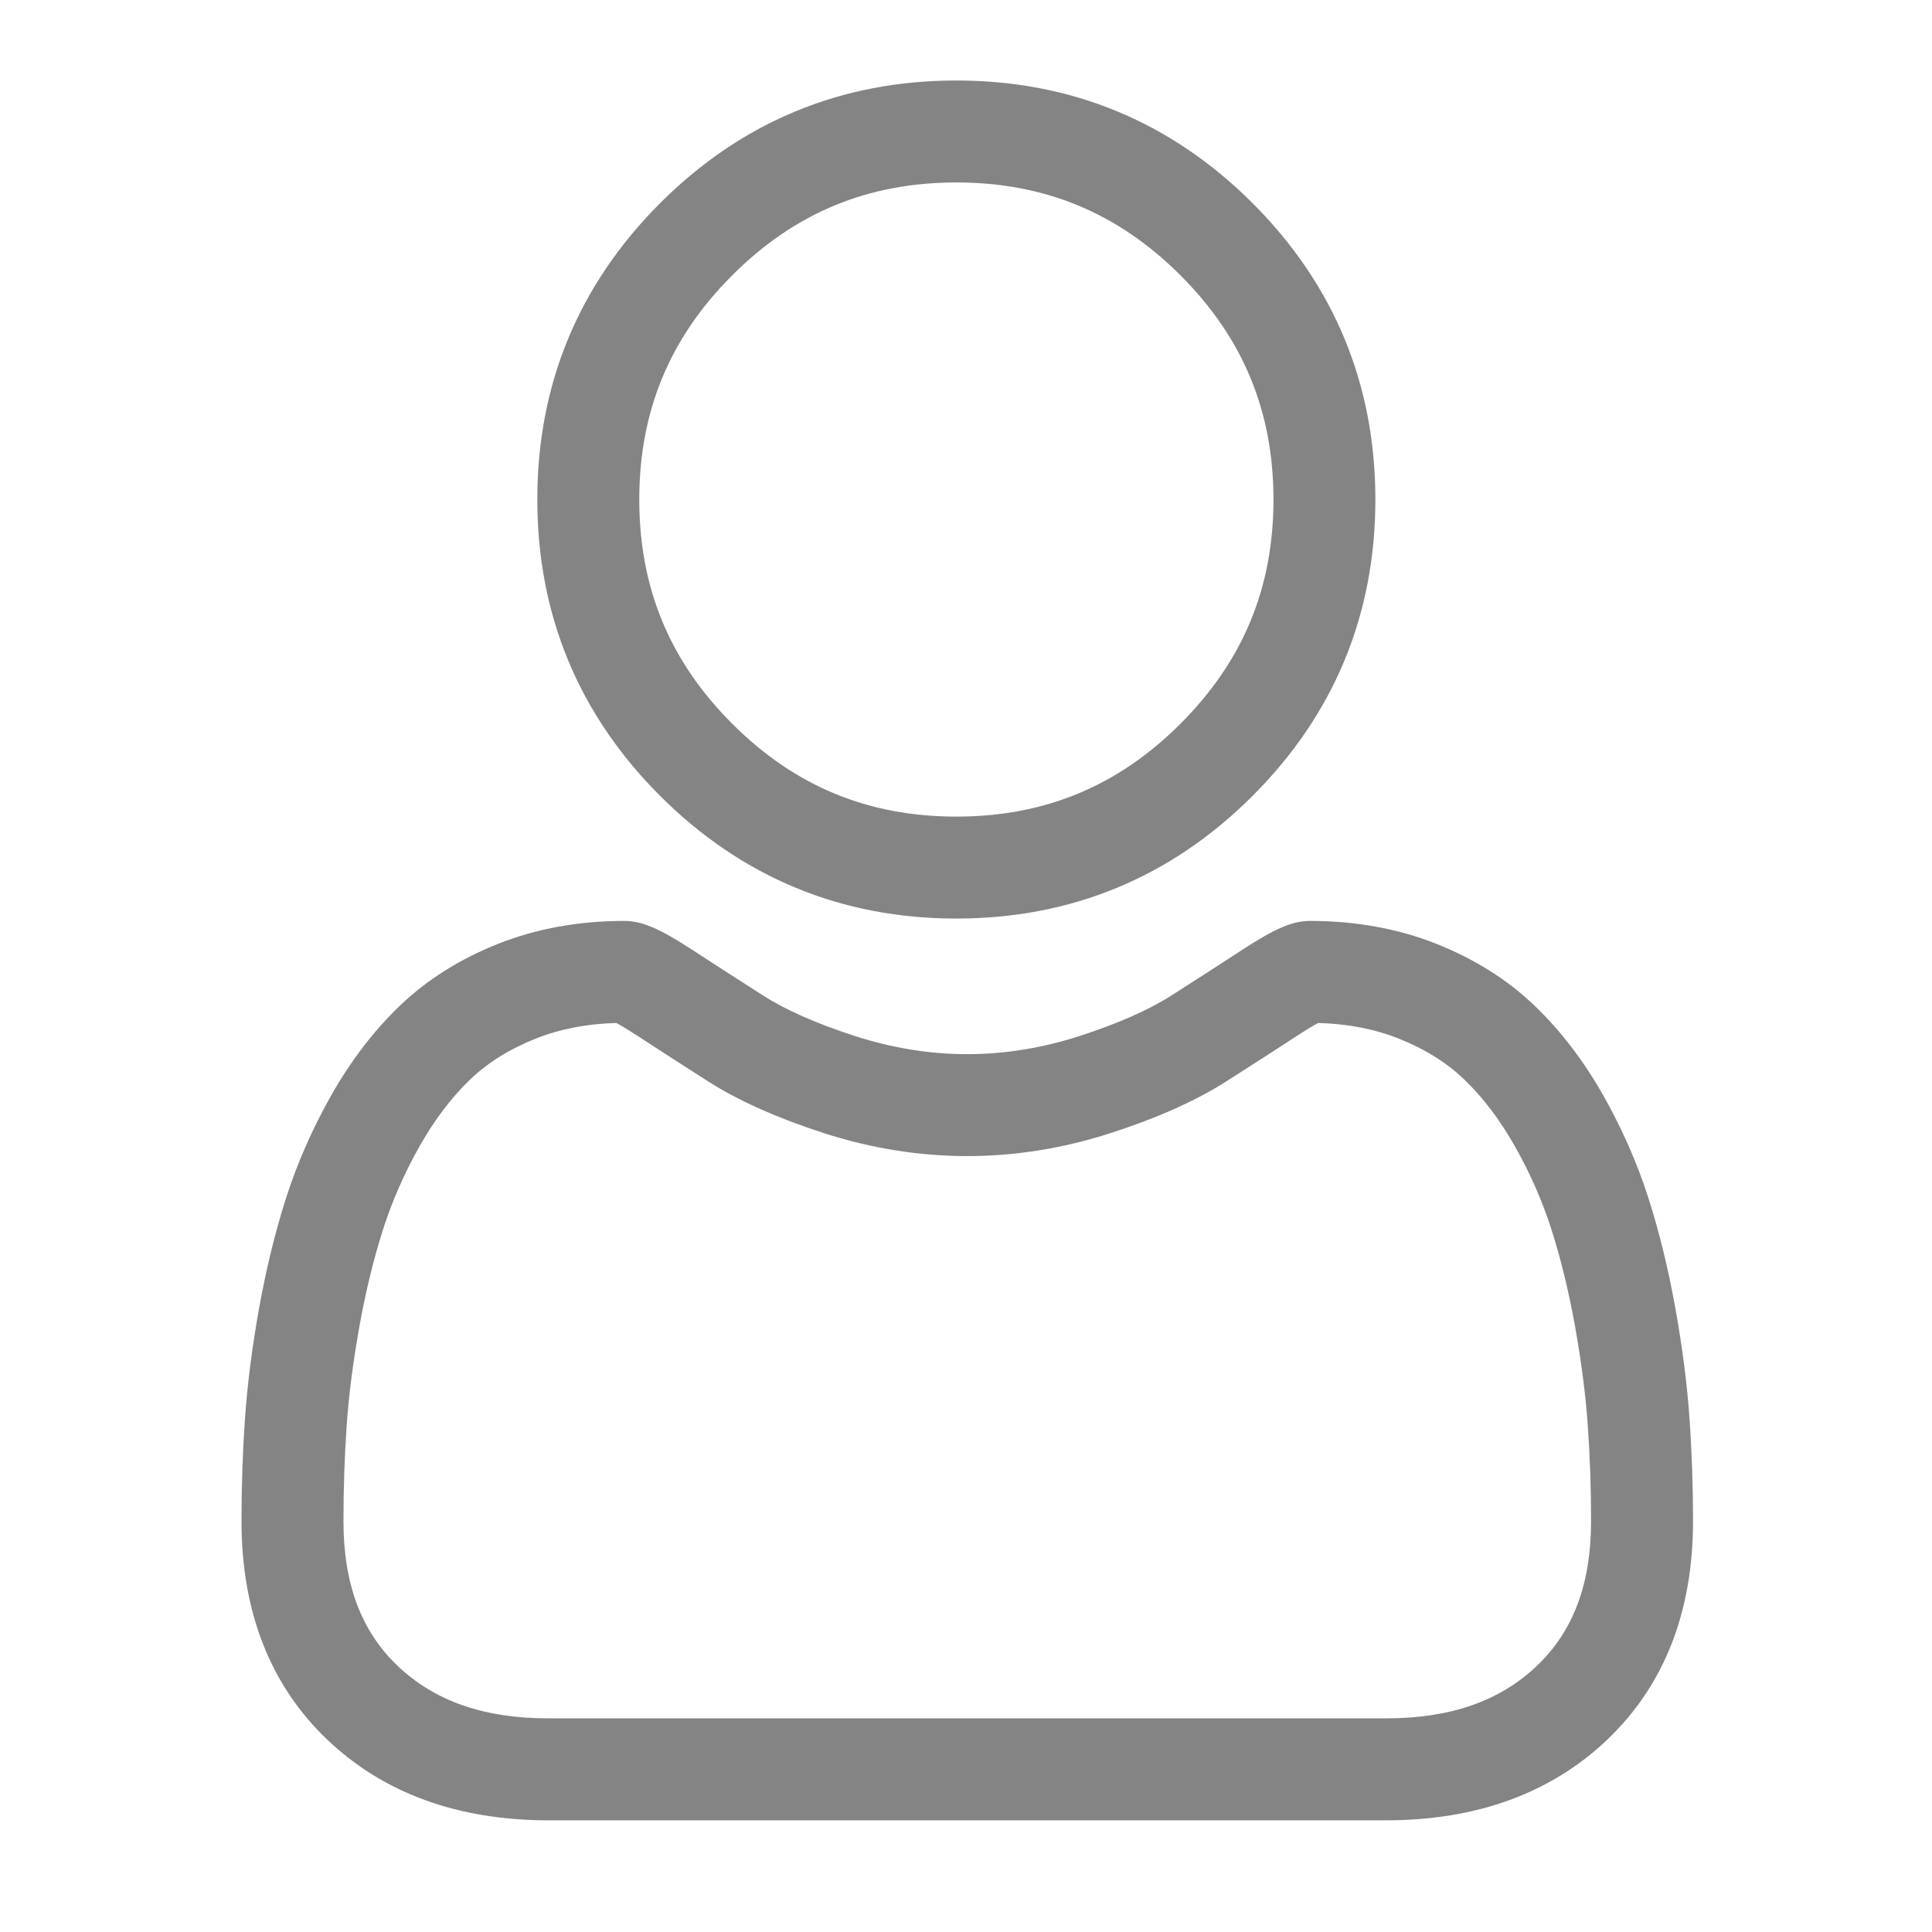
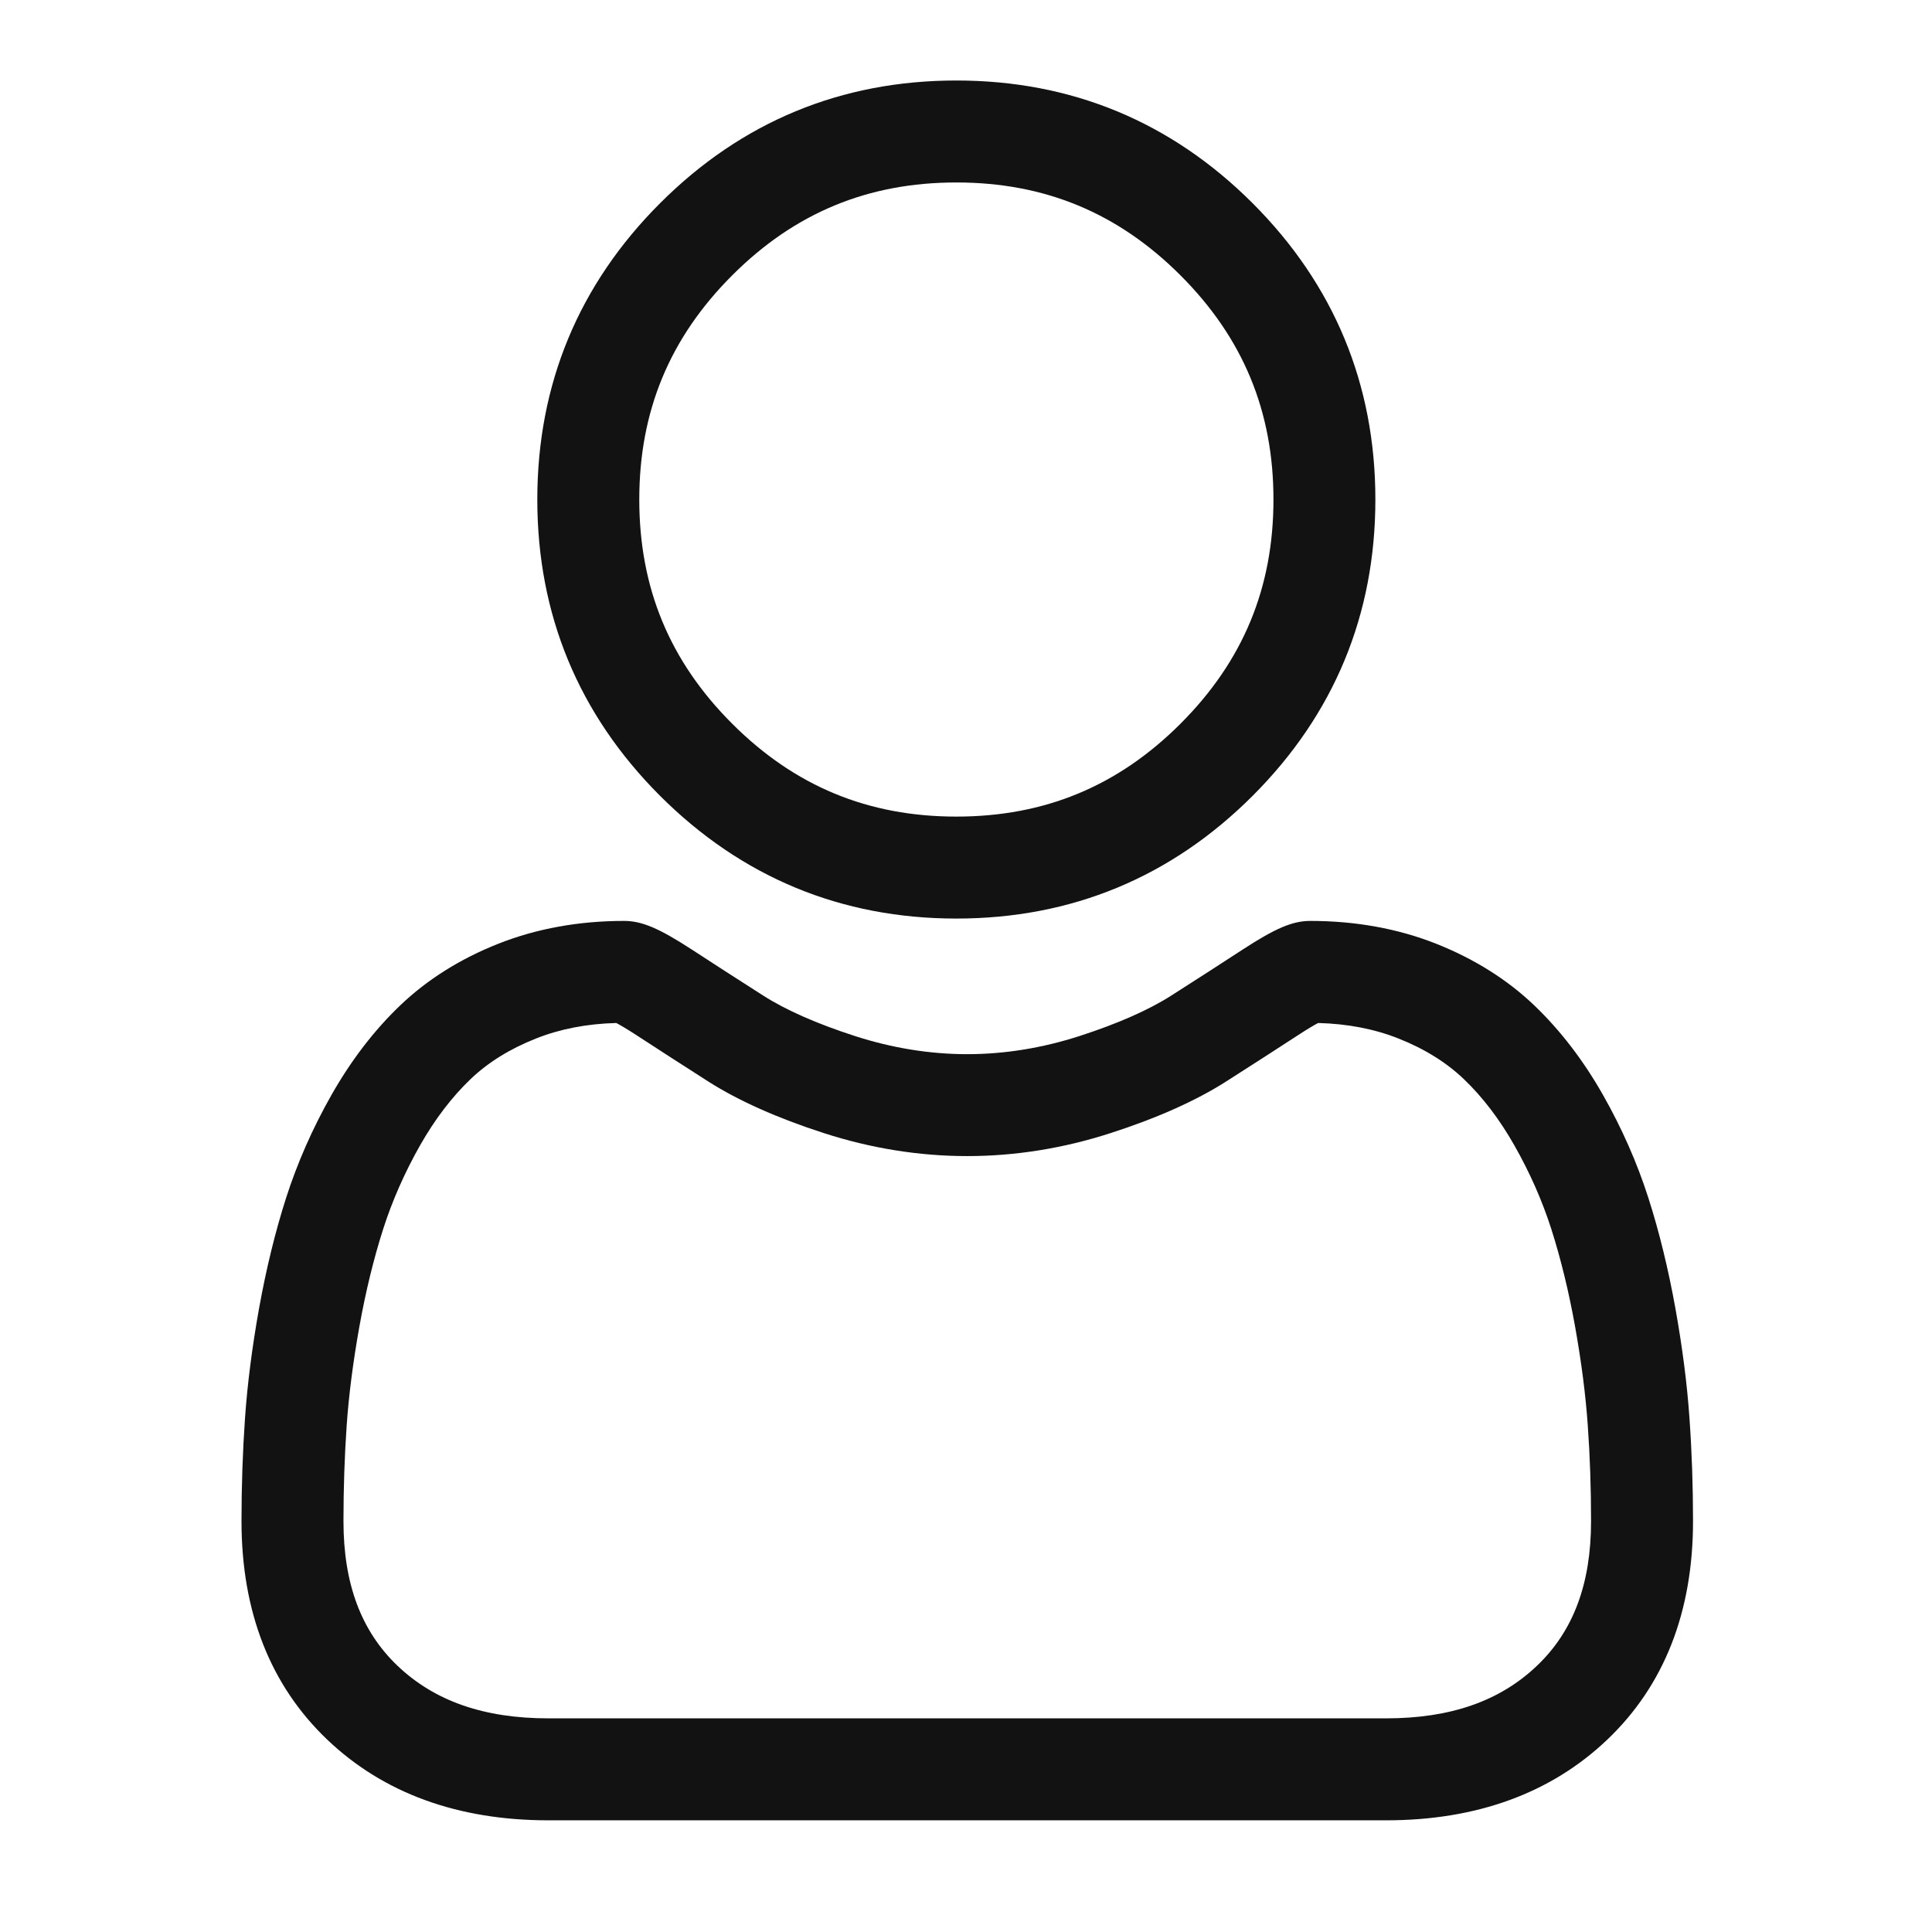
<svg xmlns="http://www.w3.org/2000/svg" width="36" height="36" viewBox="0 0 36 36" fill="none">
  <div id="in-page-channel-node-id" data-channel-name="in_page_channel_Oyxl04" />
  <link type="text/theme" rel="stylesheet" id="dark-mode-custom-link" />
  <link type="text/theme" rel="stylesheet" id="dark-mode-general-link" />
  <style lang="en" type="text/theme" id="dark-mode-custom-style" />
  <style lang="en" type="text/theme" id="dark-mode-native-style" />
  <style lang="en" type="text/theme" id="dark-mode-native-sheet" />
-   <path d="M17.82 17.116C19.965 17.116 21.823 16.347 23.341 14.829C24.859 13.311 25.628 11.453 25.628 9.308C25.628 7.163 24.859 5.305 23.341 3.787C21.823 2.269 19.965 1.5 17.82 1.5C15.674 1.5 13.817 2.269 12.299 3.787C10.781 5.305 10.012 7.163 10.012 9.308C10.012 11.453 10.781 13.311 12.299 14.829C13.818 16.346 15.675 17.116 17.82 17.116ZM13.643 5.131C14.807 3.966 16.174 3.4 17.82 3.4C19.466 3.4 20.832 3.966 21.997 5.131C23.162 6.296 23.729 7.662 23.729 9.308C23.729 10.954 23.162 12.32 21.997 13.485C20.832 14.65 19.466 15.216 17.82 15.216C16.174 15.216 14.808 14.65 13.643 13.485C12.478 12.321 11.912 10.954 11.912 9.308C11.912 7.662 12.478 6.296 13.643 5.131Z" fill="#848484" />
-   <path d="M31.481 26.429C31.438 25.797 31.349 25.108 31.219 24.381C31.087 23.648 30.918 22.954 30.715 22.321C30.505 21.666 30.22 21.02 29.868 20.4C29.503 19.757 29.073 19.197 28.591 18.736C28.088 18.254 27.471 17.867 26.758 17.584C26.047 17.303 25.259 17.16 24.416 17.16C24.085 17.16 23.765 17.296 23.147 17.699C22.767 17.947 22.322 18.234 21.825 18.551C21.401 18.822 20.825 19.075 20.115 19.305C19.421 19.529 18.718 19.643 18.022 19.643C17.328 19.643 16.624 19.529 15.93 19.305C15.22 19.075 14.645 18.822 14.221 18.551C13.729 18.237 13.284 17.95 12.898 17.698C12.28 17.296 11.96 17.16 11.629 17.16C10.786 17.16 9.999 17.303 9.288 17.584C8.575 17.866 7.958 18.254 7.454 18.737C6.972 19.198 6.543 19.757 6.178 20.4C5.826 21.02 5.541 21.666 5.331 22.321C5.128 22.955 4.959 23.648 4.827 24.381C4.697 25.107 4.609 25.797 4.565 26.43C4.522 27.049 4.5 27.693 4.5 28.344C4.5 30.036 5.038 31.406 6.099 32.417C7.146 33.414 8.533 33.919 10.219 33.919H25.828C27.514 33.919 28.9 33.414 29.948 32.417C31.009 31.407 31.547 30.037 31.547 28.344C31.547 27.691 31.525 27.046 31.481 26.429ZM28.638 31.04C27.946 31.699 27.027 32.019 25.828 32.019H10.219C9.02 32.019 8.101 31.699 7.409 31.041C6.73 30.394 6.4 29.512 6.4 28.344C6.4 27.737 6.42 27.137 6.46 26.561C6.499 25.996 6.579 25.376 6.697 24.716C6.814 24.065 6.963 23.454 7.14 22.901C7.31 22.37 7.542 21.845 7.829 21.339C8.104 20.856 8.419 20.442 8.767 20.109C9.093 19.797 9.504 19.542 9.988 19.351C10.435 19.173 10.938 19.076 11.484 19.062C11.55 19.097 11.669 19.165 11.861 19.29C12.251 19.544 12.701 19.835 13.199 20.153C13.76 20.51 14.483 20.833 15.346 21.112C16.229 21.398 17.129 21.542 18.023 21.542C18.916 21.542 19.817 21.398 20.699 21.112C21.563 20.833 22.286 20.51 22.847 20.152C23.357 19.827 23.794 19.545 24.185 19.29C24.377 19.165 24.495 19.097 24.562 19.062C25.108 19.076 25.611 19.173 26.058 19.351C26.542 19.542 26.952 19.797 27.278 20.109C27.626 20.442 27.942 20.856 28.216 21.339C28.504 21.845 28.736 22.37 28.906 22.9C29.083 23.454 29.232 24.065 29.349 24.716C29.467 25.377 29.547 25.997 29.586 26.561V26.562C29.627 27.135 29.647 27.735 29.647 28.344C29.647 29.512 29.317 30.394 28.638 31.04Z" fill="#848484" />
+   <path d="M17.82 17.116C19.965 17.116 21.823 16.347 23.341 14.829C24.859 13.311 25.628 11.453 25.628 9.308C25.628 7.163 24.859 5.305 23.341 3.787C21.823 2.269 19.965 1.5 17.82 1.5C15.674 1.5 13.817 2.269 12.299 3.787C10.781 5.305 10.012 7.163 10.012 9.308C10.012 11.453 10.781 13.311 12.299 14.829C13.818 16.346 15.675 17.116 17.82 17.116ZM13.643 5.131C14.807 3.966 16.174 3.4 17.82 3.4C19.466 3.4 20.832 3.966 21.997 5.131C23.162 6.296 23.729 7.662 23.729 9.308C23.729 10.954 23.162 12.32 21.997 13.485C20.832 14.65 19.466 15.216 17.82 15.216C16.174 15.216 14.808 14.65 13.643 13.485C12.478 12.321 11.912 10.954 11.912 9.308C11.912 7.662 12.478 6.296 13.643 5.131Z" fill="#121212" />
+   <path d="M31.481 26.429C31.438 25.797 31.349 25.108 31.219 24.381C31.087 23.648 30.918 22.954 30.715 22.321C30.505 21.666 30.22 21.02 29.868 20.4C29.503 19.757 29.073 19.197 28.591 18.736C28.088 18.254 27.471 17.867 26.758 17.584C26.047 17.303 25.259 17.16 24.416 17.16C24.085 17.16 23.765 17.296 23.147 17.699C22.767 17.947 22.322 18.234 21.825 18.551C21.401 18.822 20.825 19.075 20.115 19.305C19.421 19.529 18.718 19.643 18.022 19.643C17.328 19.643 16.624 19.529 15.93 19.305C15.22 19.075 14.645 18.822 14.221 18.551C13.729 18.237 13.284 17.95 12.898 17.698C12.28 17.296 11.96 17.16 11.629 17.16C10.786 17.16 9.999 17.303 9.288 17.584C8.575 17.866 7.958 18.254 7.454 18.737C6.972 19.198 6.543 19.757 6.178 20.4C5.826 21.02 5.541 21.666 5.331 22.321C5.128 22.955 4.959 23.648 4.827 24.381C4.697 25.107 4.609 25.797 4.565 26.43C4.522 27.049 4.5 27.693 4.5 28.344C4.5 30.036 5.038 31.406 6.099 32.417C7.146 33.414 8.533 33.919 10.219 33.919H25.828C27.514 33.919 28.9 33.414 29.948 32.417C31.009 31.407 31.547 30.037 31.547 28.344C31.547 27.691 31.525 27.046 31.481 26.429ZM28.638 31.04C27.946 31.699 27.027 32.019 25.828 32.019H10.219C9.02 32.019 8.101 31.699 7.409 31.041C6.73 30.394 6.4 29.512 6.4 28.344C6.4 27.737 6.42 27.137 6.46 26.561C6.499 25.996 6.579 25.376 6.697 24.716C6.814 24.065 6.963 23.454 7.14 22.901C7.31 22.37 7.542 21.845 7.829 21.339C8.104 20.856 8.419 20.442 8.767 20.109C9.093 19.797 9.504 19.542 9.988 19.351C10.435 19.173 10.938 19.076 11.484 19.062C11.55 19.097 11.669 19.165 11.861 19.29C12.251 19.544 12.701 19.835 13.199 20.153C13.76 20.51 14.483 20.833 15.346 21.112C16.229 21.398 17.129 21.542 18.023 21.542C18.916 21.542 19.817 21.398 20.699 21.112C21.563 20.833 22.286 20.51 22.847 20.152C23.357 19.827 23.794 19.545 24.185 19.29C24.377 19.165 24.495 19.097 24.562 19.062C25.108 19.076 25.611 19.173 26.058 19.351C26.542 19.542 26.952 19.797 27.278 20.109C27.626 20.442 27.942 20.856 28.216 21.339C28.504 21.845 28.736 22.37 28.906 22.9C29.083 23.454 29.232 24.065 29.349 24.716C29.467 25.377 29.547 25.997 29.586 26.561V26.562C29.627 27.135 29.647 27.735 29.647 28.344C29.647 29.512 29.317 30.394 28.638 31.04Z" fill="#121212" />
</svg>
